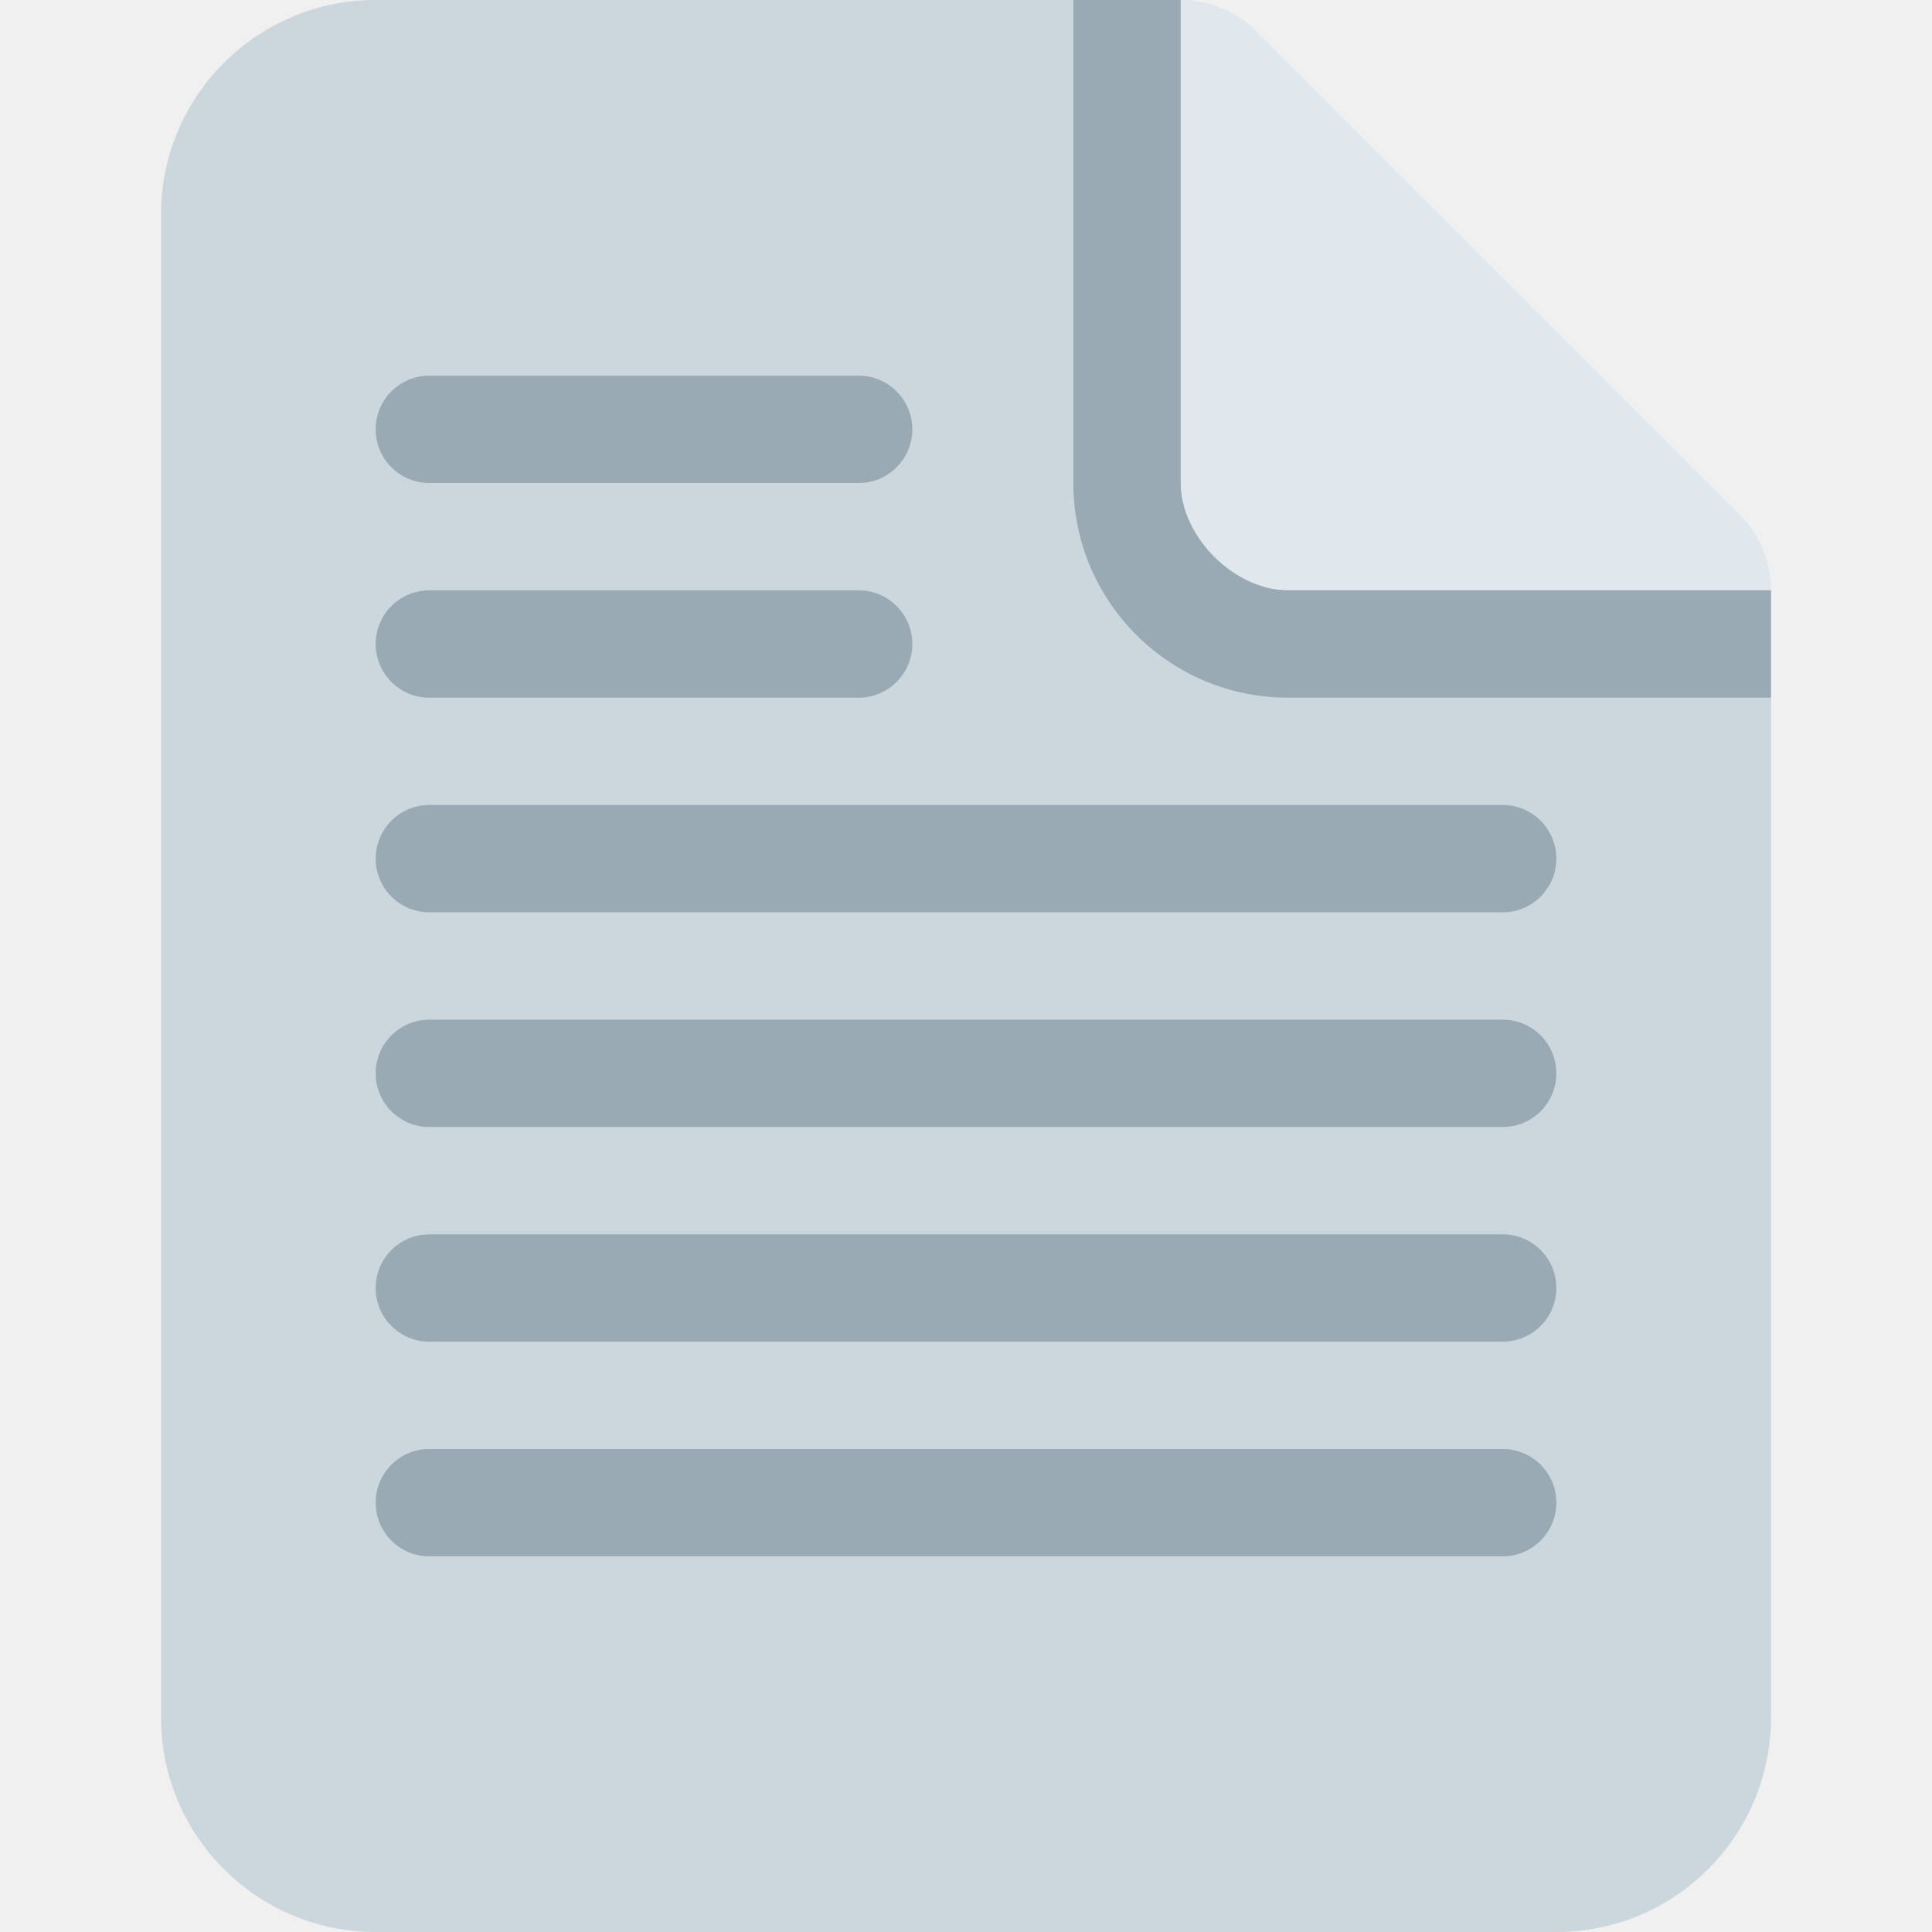
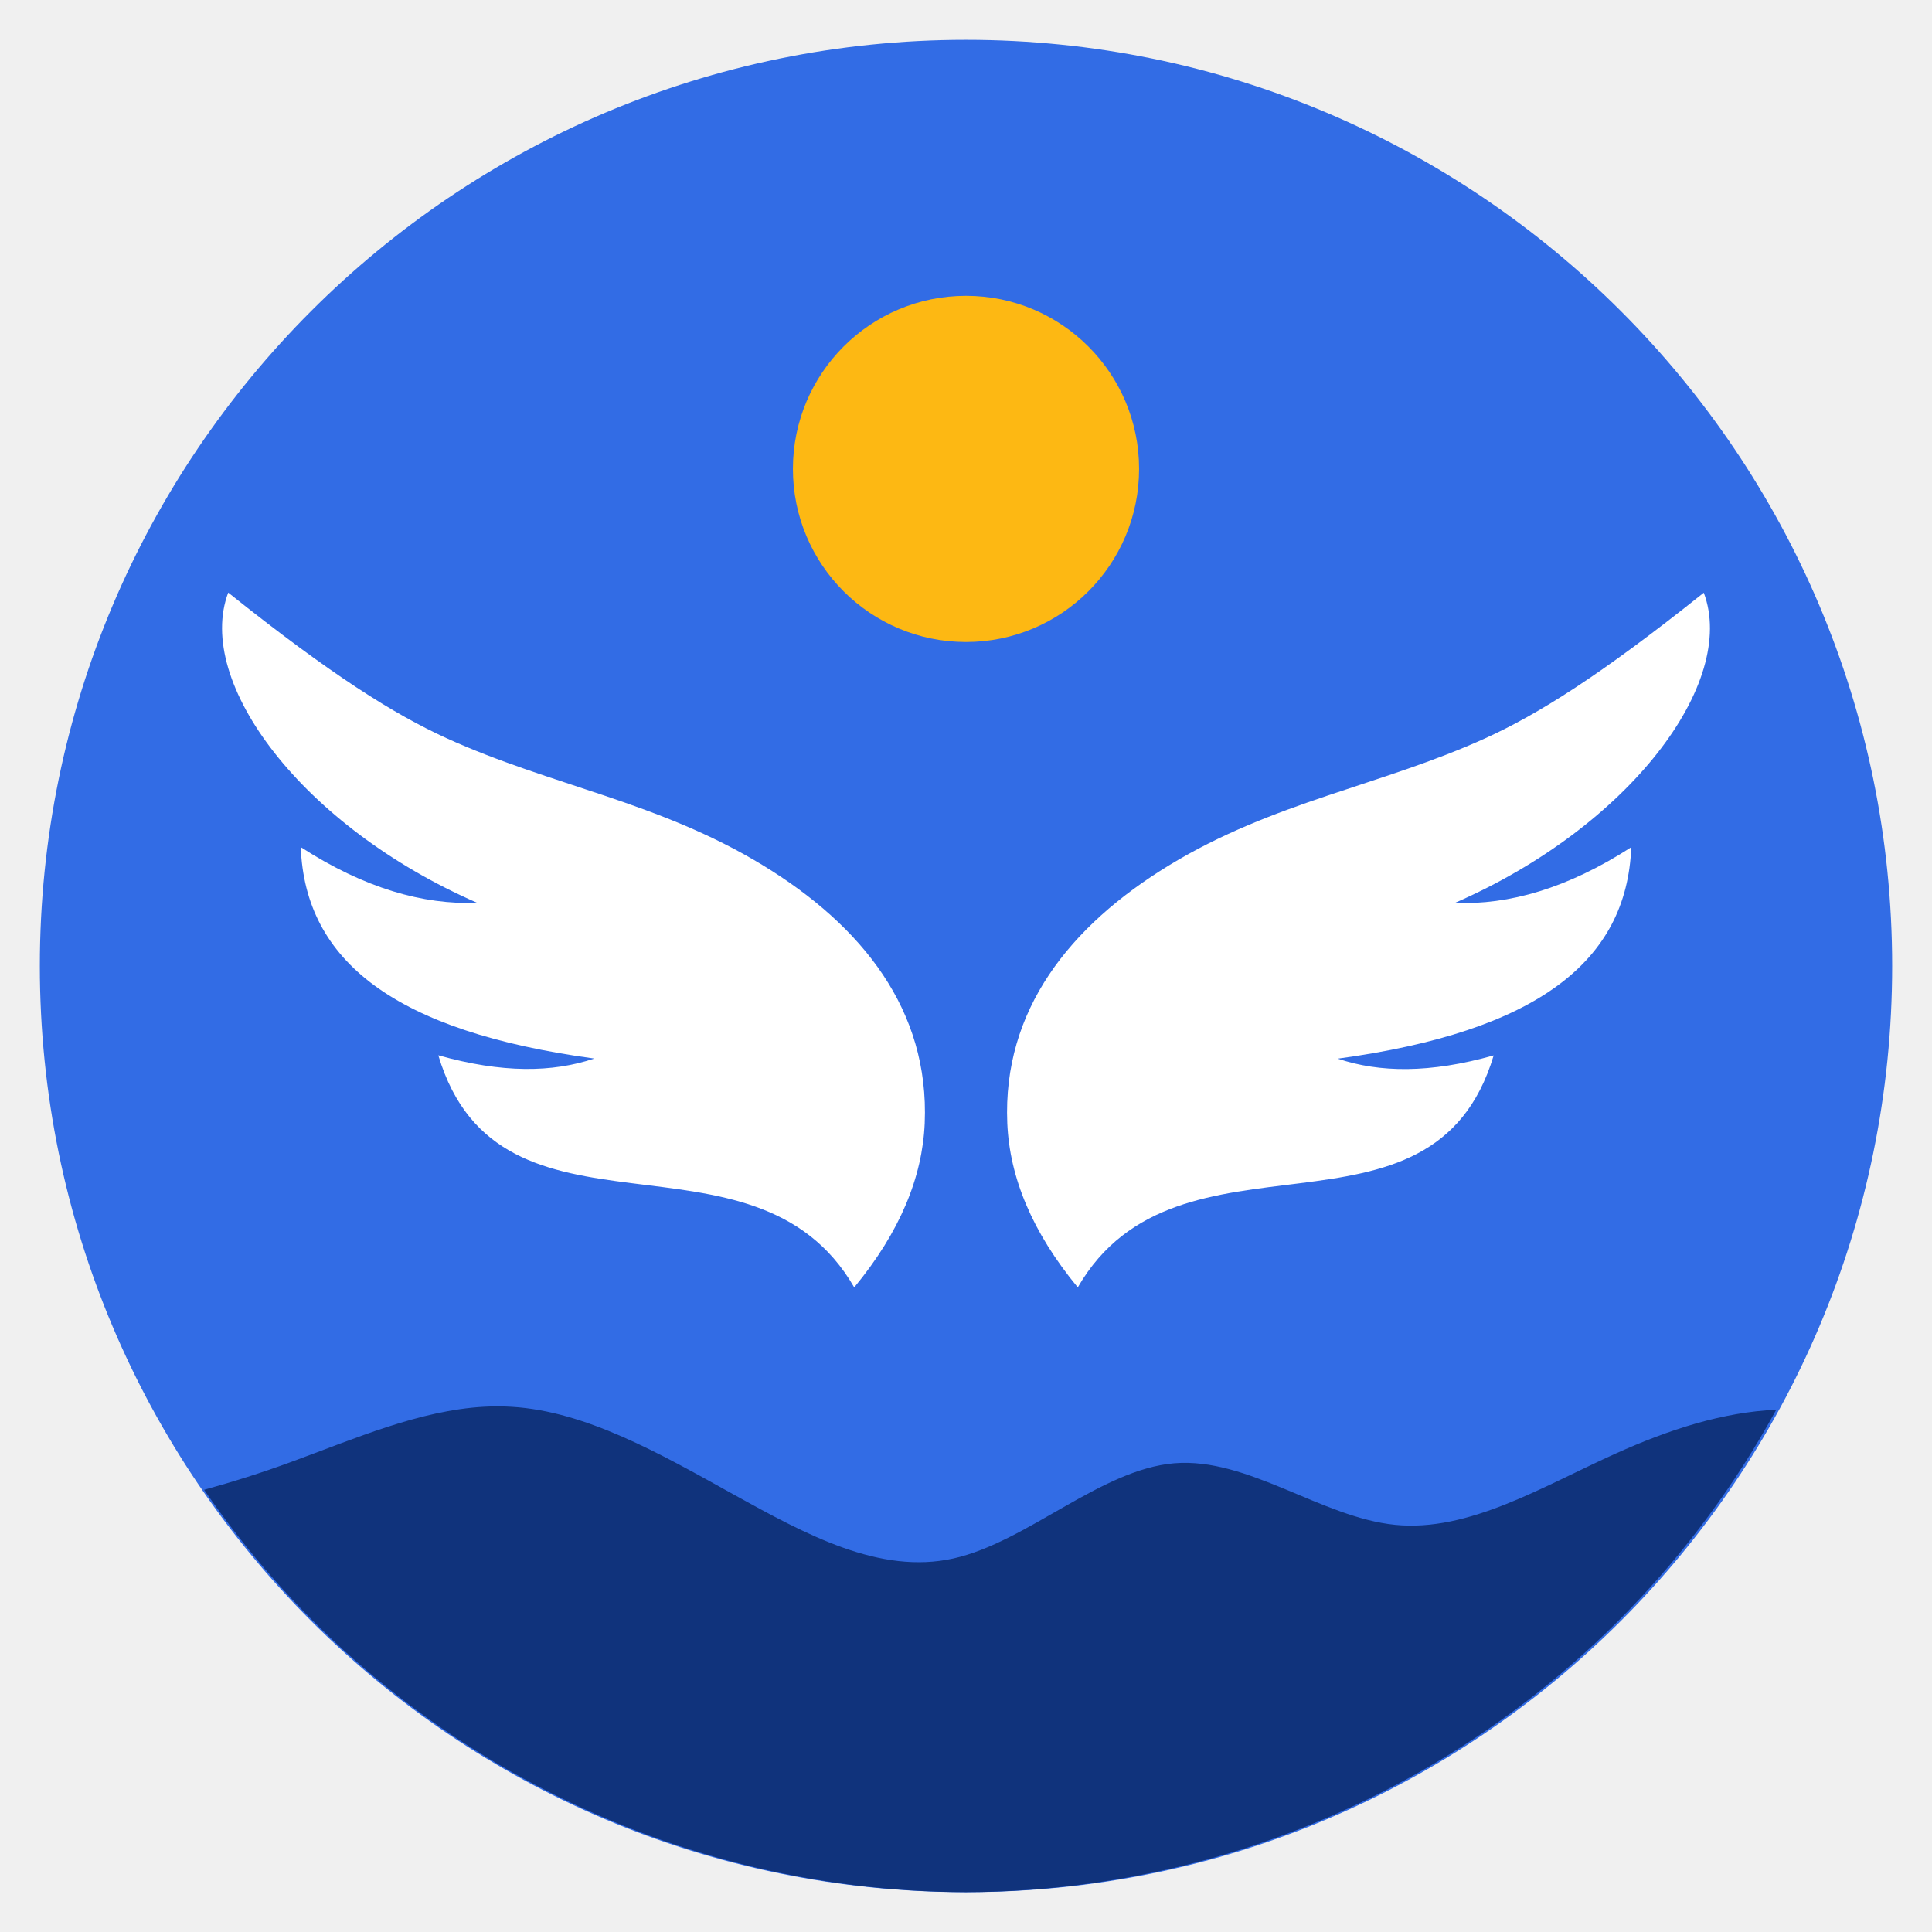
- <svg xmlns="http://www.w3.org/2000/svg" viewBox="0 0 36 36">
-   <path fill="#E1E8ED" d="M32.415 9.586l-9-9C23.054.225 22.553 0 22 0c-1.104 0-1.999.896-2 2 0 .552.224 1.053.586 1.415l-3.859 3.859 9 9 3.859-3.859c.362.361.862.585 1.414.585 1.104 0 2.001-.896 2-2 0-.552-.224-1.052-.585-1.414z" />
-   <path fill="#CCD6DD" d="M22 0H7C4.791 0 3 1.791 3 4v28c0 2.209 1.791 4 4 4h22c2.209 0 4-1.791 4-4V11h-9c-1 0-2-1-2-2V0z" />
-   <path fill="#99AAB5" d="M22 0h-2v9c0 2.209 1.791 4 4 4h9v-2h-9c-1 0-2-1-2-2V0zm-5 8c0 .552-.448 1-1 1H8c-.552 0-1-.448-1-1s.448-1 1-1h8c.552 0 1 .448 1 1zm0 4c0 .552-.448 1-1 1H8c-.552 0-1-.448-1-1s.448-1 1-1h8c.552 0 1 .448 1 1zm12 4c0 .552-.447 1-1 1H8c-.552 0-1-.448-1-1s.448-1 1-1h20c.553 0 1 .448 1 1zm0 4c0 .553-.447 1-1 1H8c-.552 0-1-.447-1-1 0-.553.448-1 1-1h20c.553 0 1 .447 1 1zm0 4c0 .553-.447 1-1 1H8c-.552 0-1-.447-1-1 0-.553.448-1 1-1h20c.553 0 1 .447 1 1zm0 4c0 .553-.447 1-1 1H8c-.552 0-1-.447-1-1 0-.553.448-1 1-1h20c.553 0 1 .447 1 1z" />
+ <svg xmlns="http://www.w3.org/2000/svg" width="100mm" height="100mm" viewBox="0 0 100 100" version="1.1" id="svg1" xml:space="preserve">
+   <defs id="defs1" />
+   <g id="layer1">
+     <circle style="fill:#326ce5;fill-opacity:1;stroke-width:0.317" id="path1" cx="50" cy="50" r="47.938" />
+     <path id="circle1" style="fill:#10337c;fill-opacity:1;stroke-width:0.317" d="M 25.06 72.813 C 21.727 72.996 18.393 74.452 15.06 75.674 C 13.561 76.224 12.063 76.699 10.565 77.11 A 47.938 47.938 0 0 0 50 97.938 A 47.938 47.938 0 0 0 91.938 72.968 C 89.172 73.092 86.406 73.985 83.639 75.23 C 79.829 76.945 76.02 79.306 72.21 78.925 C 68.4 78.544 64.589 75.421 60.779 75.738 C 56.969 76.056 53.159 79.814 49.349 80.665 C 45.539 81.516 41.73 79.434 37.92 77.326 C 34.11 75.205 30.299 73.045 26.489 72.817 C 26.013 72.787 25.537 72.787 25.06 72.813 z " />
+     <path class="st0" d="m 55.785,66.635 c -2.375,-2.877 -3.529,-5.71 -3.648,-8.499 -0.244,-5.841 3.221,-10.203 8.367,-13.343 5.415,-3.303 10.98,-4.124 16.389,-6.587 2.701,-1.228 5.929,-3.24 11.294,-7.527 1.749,4.644 -3.829,12.109 -12.886,16.057 2.808,0.106 5.829,-0.752 9.132,-2.883 -0.226,5.904 -4.87,9.539 -15.192,10.943 2.169,0.727 4.763,0.765 8.072,-0.169 -3.178,10.629 -16.333,3.008 -21.528,12.008 z m -11.57,0 c 2.375,-2.877 3.529,-5.71 3.648,-8.499 0.244,-5.841 -3.221,-10.203 -8.367,-13.343 -5.415,-3.303 -10.98,-4.124 -16.389,-6.587 -2.701,-1.235 -5.929,-3.247 -11.294,-7.533 -1.749,4.644 3.829,12.109 12.886,16.057 -2.808,0.106 -5.829,-0.752 -9.132,-2.883 0.226,5.904 4.87,9.539 15.192,10.943 -2.169,0.727 -4.763,0.765 -8.072,-0.169 3.178,10.636 16.333,3.015 21.528,12.015 z" id="path1-7" style="fill:#ffffff;fill-opacity:1;stroke-width:0.627" />
+     <circle style="opacity:1;fill:#fdb813;fill-opacity:1;stroke-width:0.262" id="path9" cx="50" cy="24.271" r="8.959" />
+   </g>
+   <style type="text/css" id="style1">.st0{fill-rule:evenodd;clip-rule:evenodd;}</style>
</svg>
